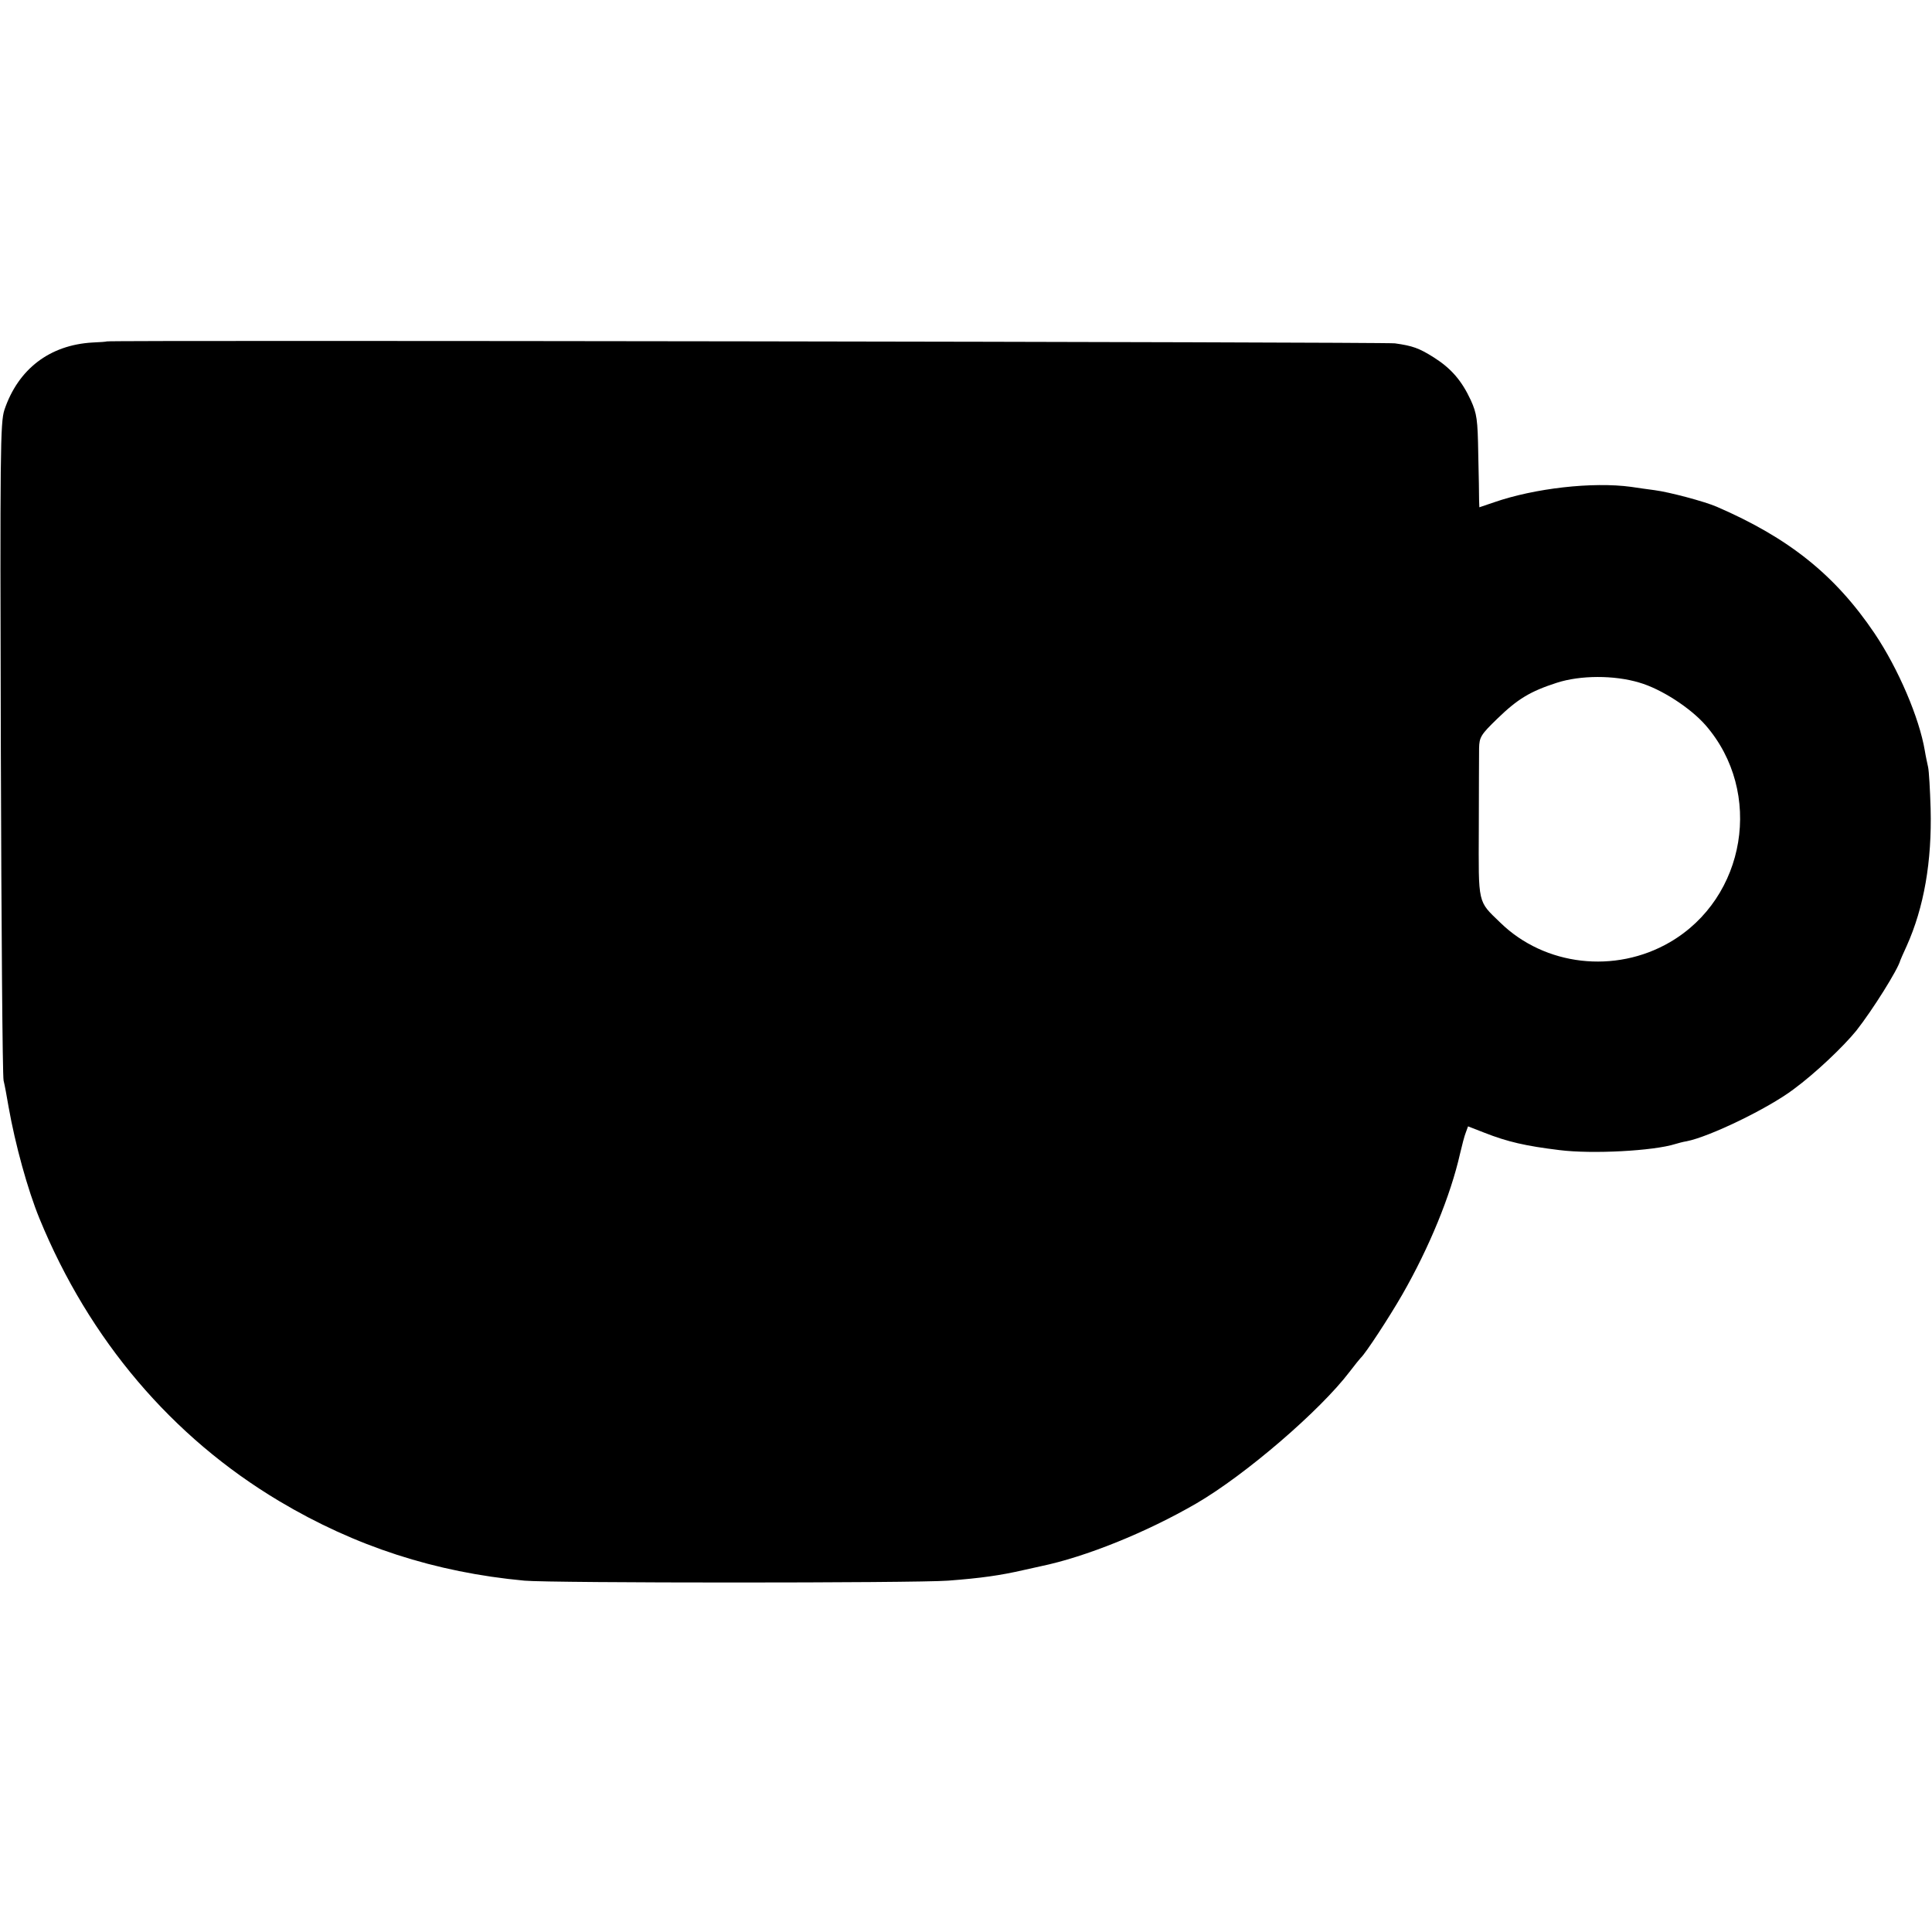
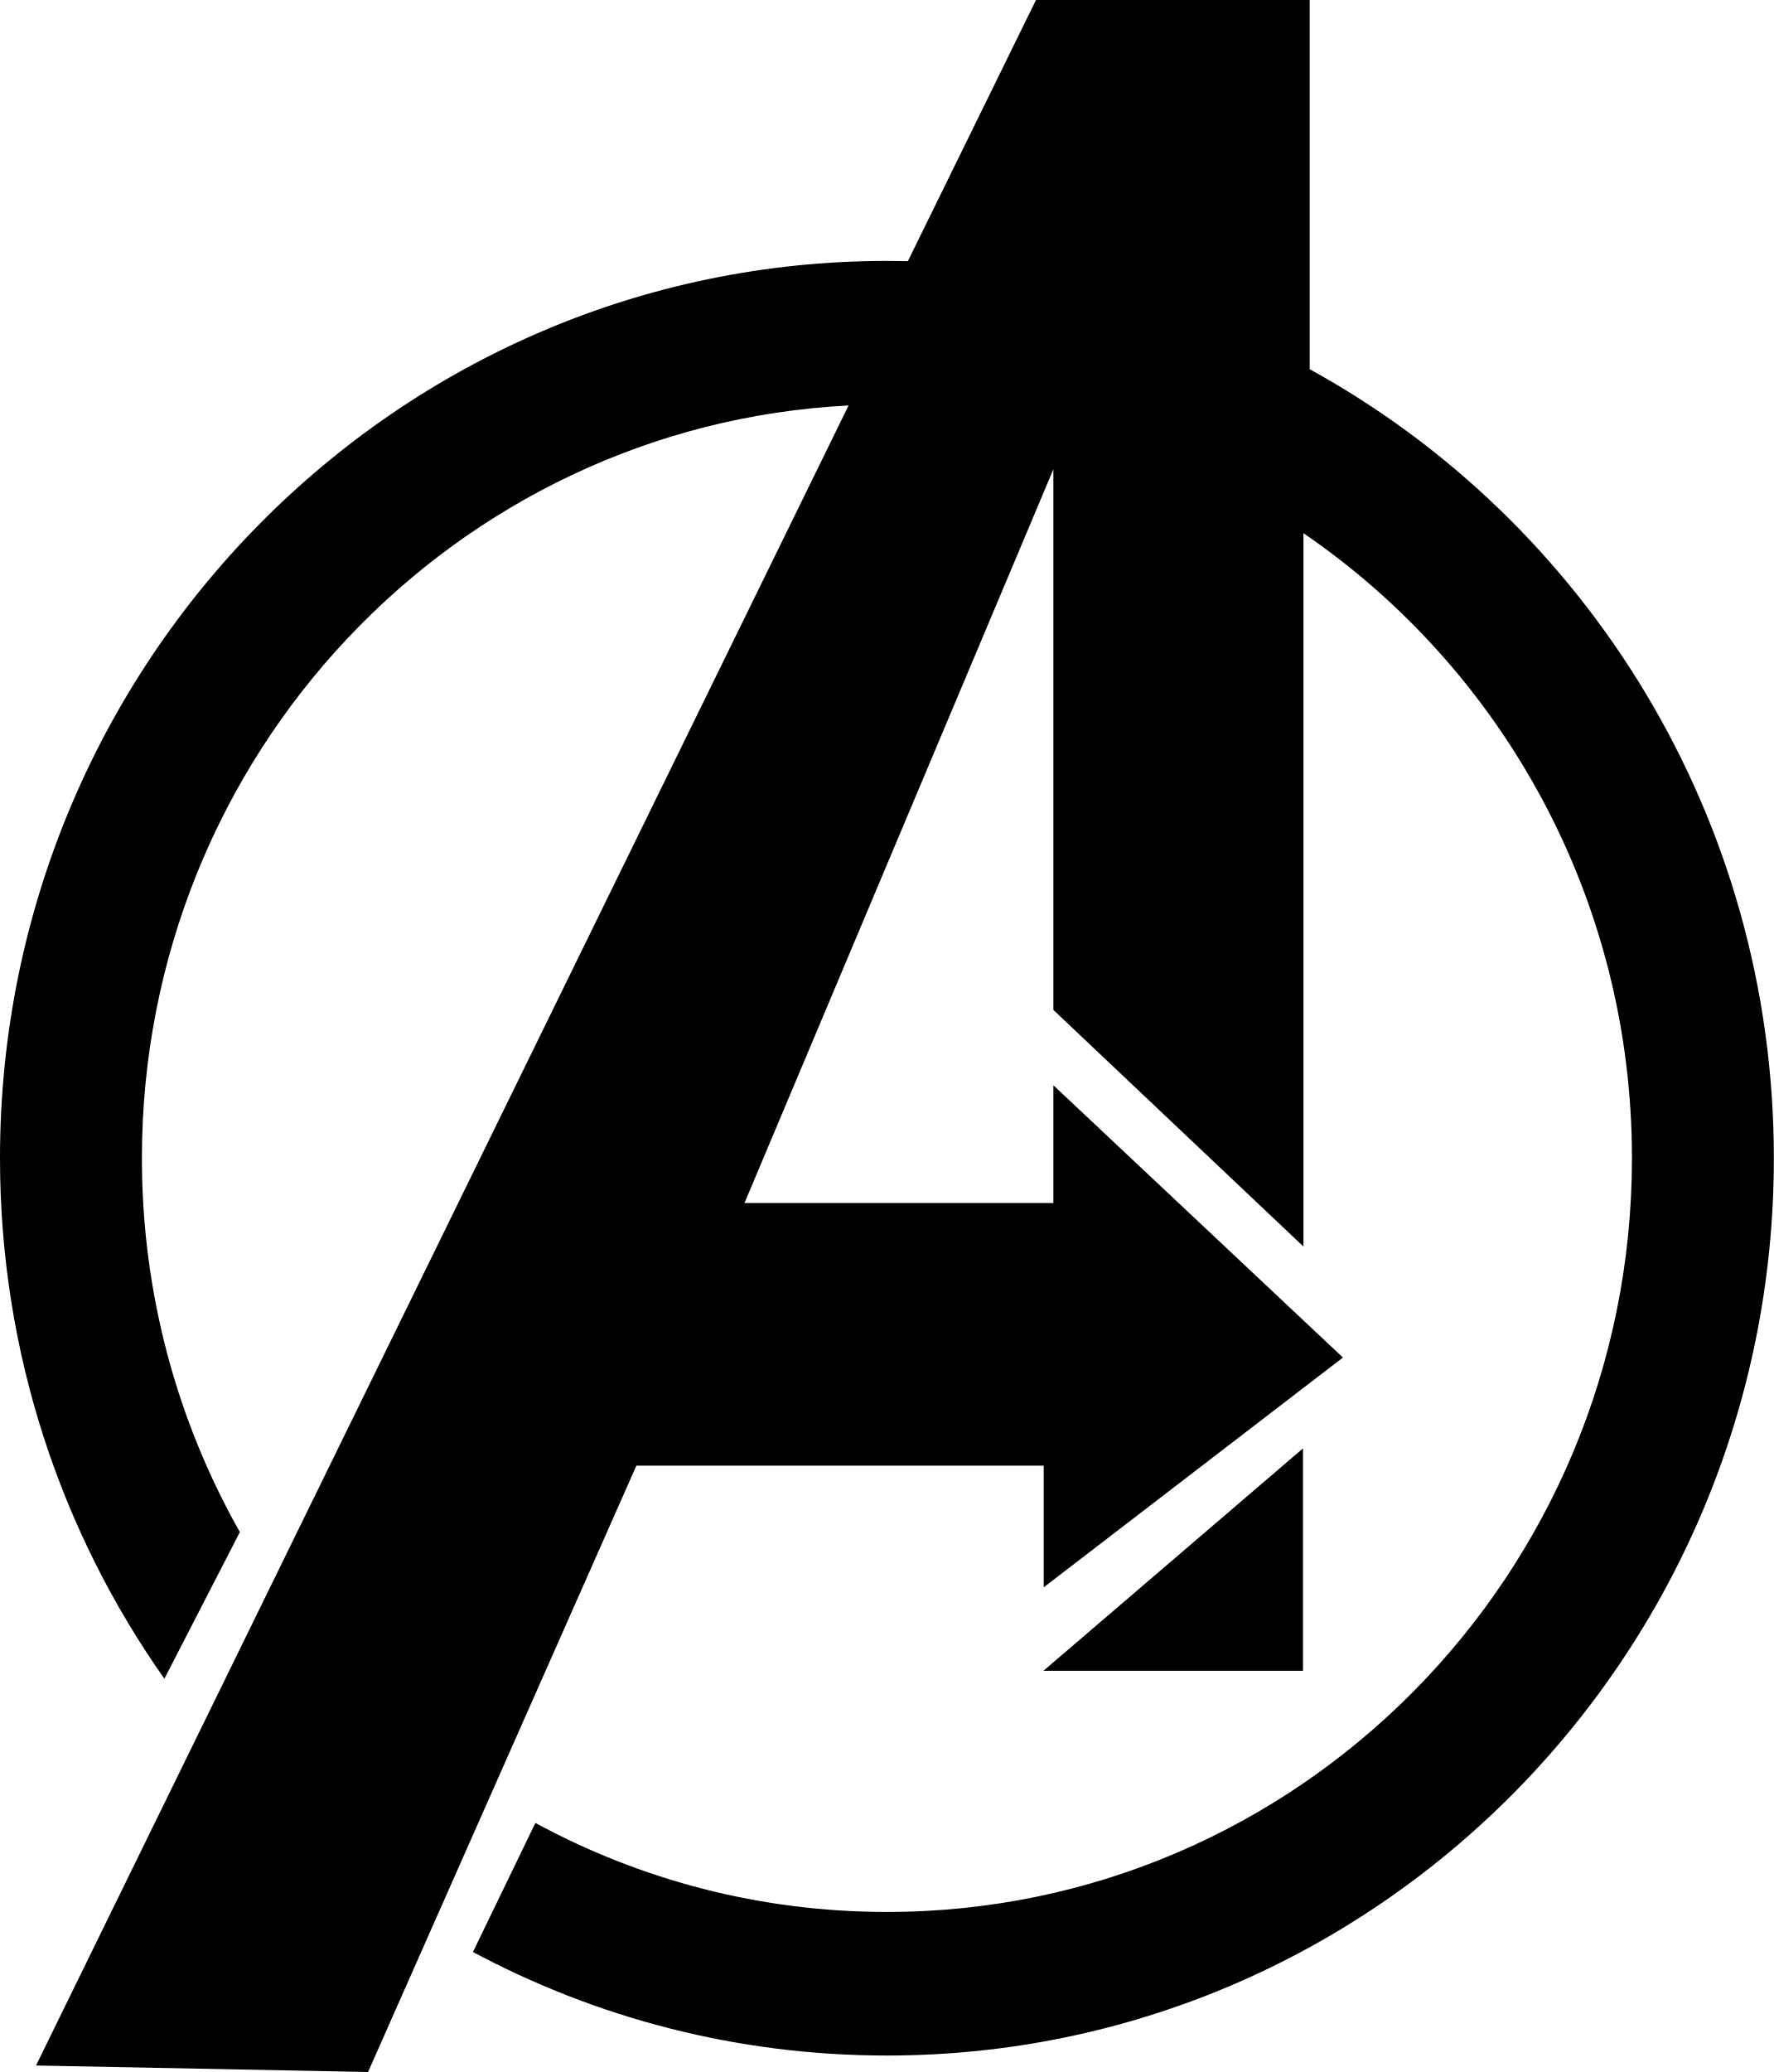
- <svg xmlns="http://www.w3.org/2000/svg" version="1.0" width="700pt" height="700pt" viewBox="0 0 700 700" preserveAspectRatio="xMidYMid meet">
-   <g transform="translate(0,700) scale(0.1,-0.1)" fill="#000000" stroke="none">
-     <path d="M387 5763 c-1 -1 -24 -3 -52 -4 -155 -9 -269 -96 -319 -244 -15 -46 -16 -145 -13 -1225 2 -646 6 -1188 10 -1205 4 -16 12 -59 18 -95 24 -136 69 -300 112 -405 180 -439 480 -792 869 -1024 275 -164 565 -258 888 -288 97 -9 1416 -9 1535 0 119 9 189 19 272 38 27 6 55 12 63 14 164 34 384 123 565 228 177 103 448 336 555 477 19 25 37 47 40 50 17 15 104 148 151 230 97 169 175 359 209 510 7 30 16 65 21 77 l8 22 59 -23 c84 -33 149 -48 272 -63 119 -15 341 -3 420 22 10 3 28 8 41 10 82 16 294 118 387 188 79 58 181 155 228 213 59 75 151 222 159 254 1 3 11 26 23 52 63 140 92 307 87 498 -2 69 -6 136 -9 150 -3 14 -9 41 -12 60 -20 119 -96 297 -182 425 -143 212 -311 346 -572 459 -44 19 -171 53 -225 60 -22 3 -60 8 -85 12 -140 19 -350 -5 -497 -56 l-53 -18 -1 26 c0 15 -1 90 -3 167 -2 126 -5 146 -27 195 -33 71 -71 115 -134 155 -54 34 -77 42 -141 51 -35 5 -4663 12 -4667 7z m5552 -1236 c80 -23 186 -92 241 -155 210 -242 147 -625 -130 -786 -198 -115 -453 -86 -614 71 -83 80 -79 64 -78 341 0 136 1 267 1 291 1 40 6 49 66 107 73 71 119 99 215 130 86 28 209 28 299 1z" />
-   </g>
+ <svg xmlns="http://www.w3.org/2000/svg" version="1.1" id="Capa_1" x="0px" y="0px" width="190.764" height="222.769" viewBox="0 0 190.764 222.769" enable-background="new 0 0 792 612" xml:space="preserve">
+   <defs id="defs9" />
+   <path d="m 91.256,43.595 c -42.332,2.172 -75.995,37.577 -75.995,80.931 0,14.627 3.832,28.349 10.535,40.195 l -8.118,15.765 C 6.548,164.704 0,145.388 0,124.526 0,71.248 42.704,28.053 95.382,28.053 c 0.753,0 1.504,0.009 2.252,0.026 L 111.412,0 h 29.434 v 39.696 c 29.733,16.337 49.918,48.2 49.918,84.829 0,53.279 -42.704,96.473 -95.382,96.473 -16.079,0 -31.229,-4.024 -44.519,-11.132 l 6.712,-13.875 c 11.262,6.107 24.134,9.571 37.807,9.571 44.249,0 80.121,-36.282 80.121,-81.037 0,-27.971 -14.013,-52.633 -35.325,-67.197 v 76.695 L 113.281,108.581 V 50.453 l -33.218,78.891 h 33.218 V 116.68 l 31.141,29.274 -32.179,24.705 V 157.58 H 68.437 L 39.582,222.769 3.874,222.07 91.256,43.595 z" id="path3" />
+   <polygon points="413.444,374.604 441.359,350.69 441.359,374.604 " id="polygon5" transform="translate(-301.234,-194.967)" />
</svg>
